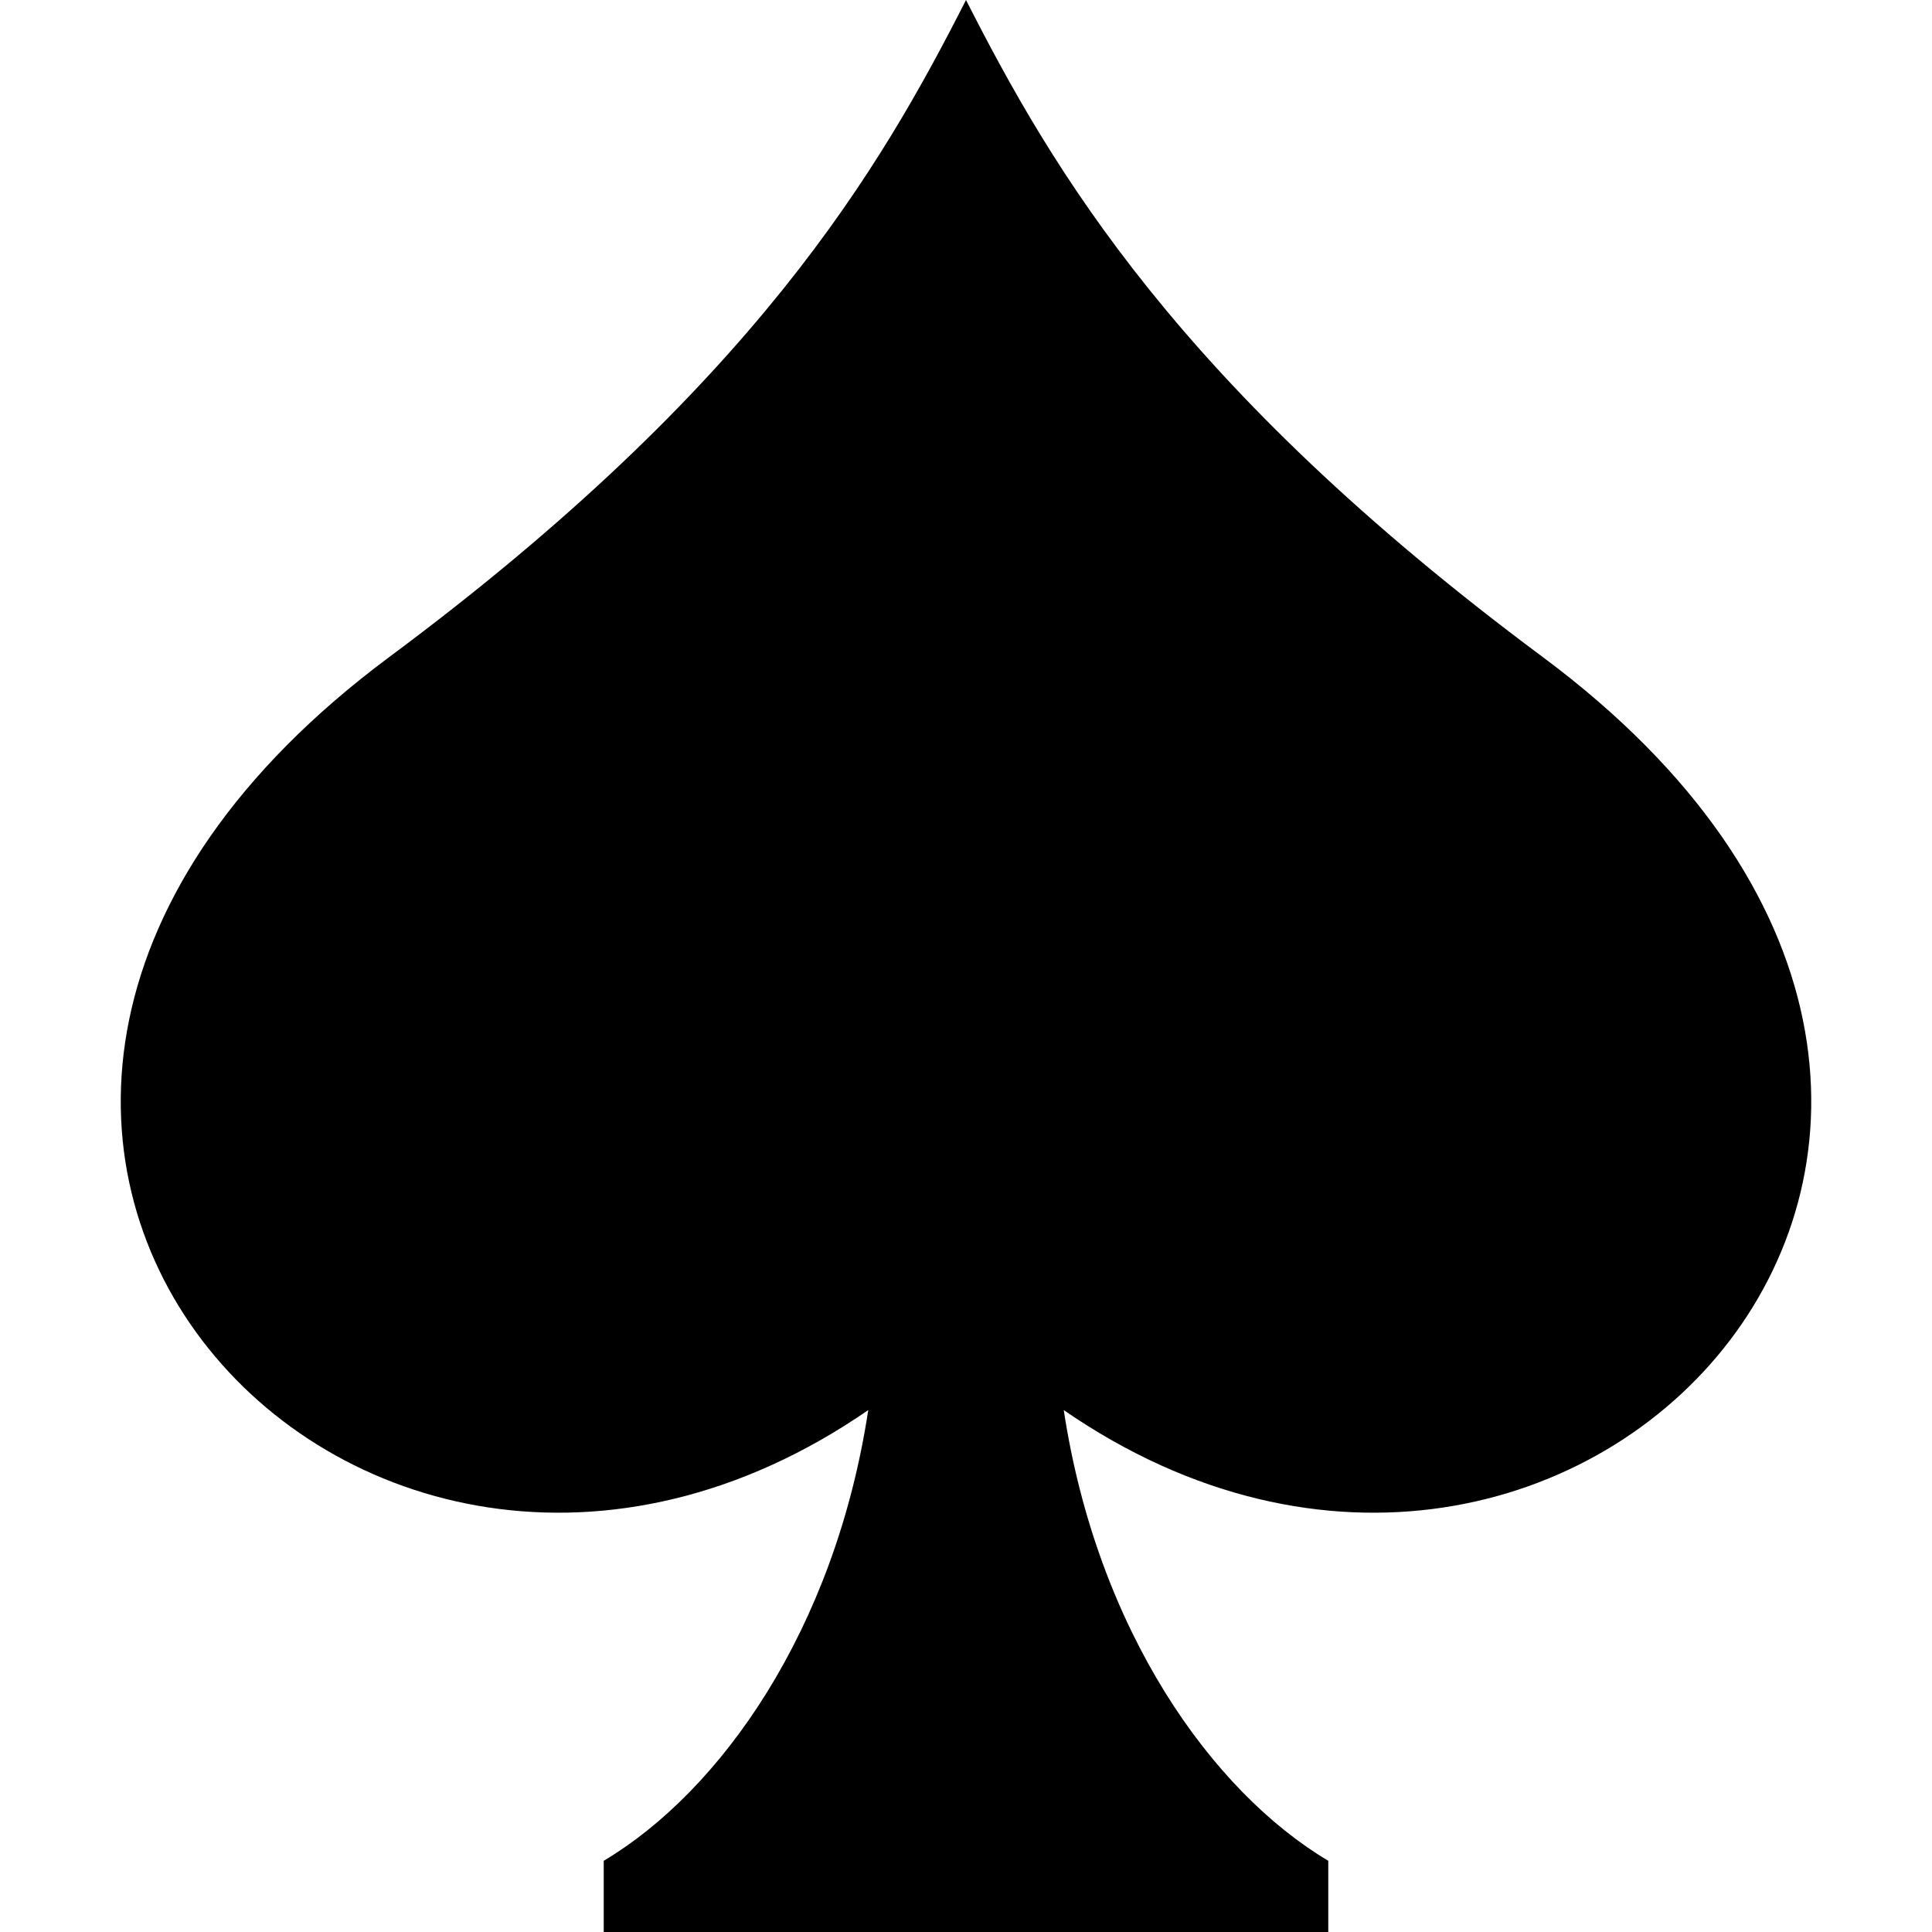
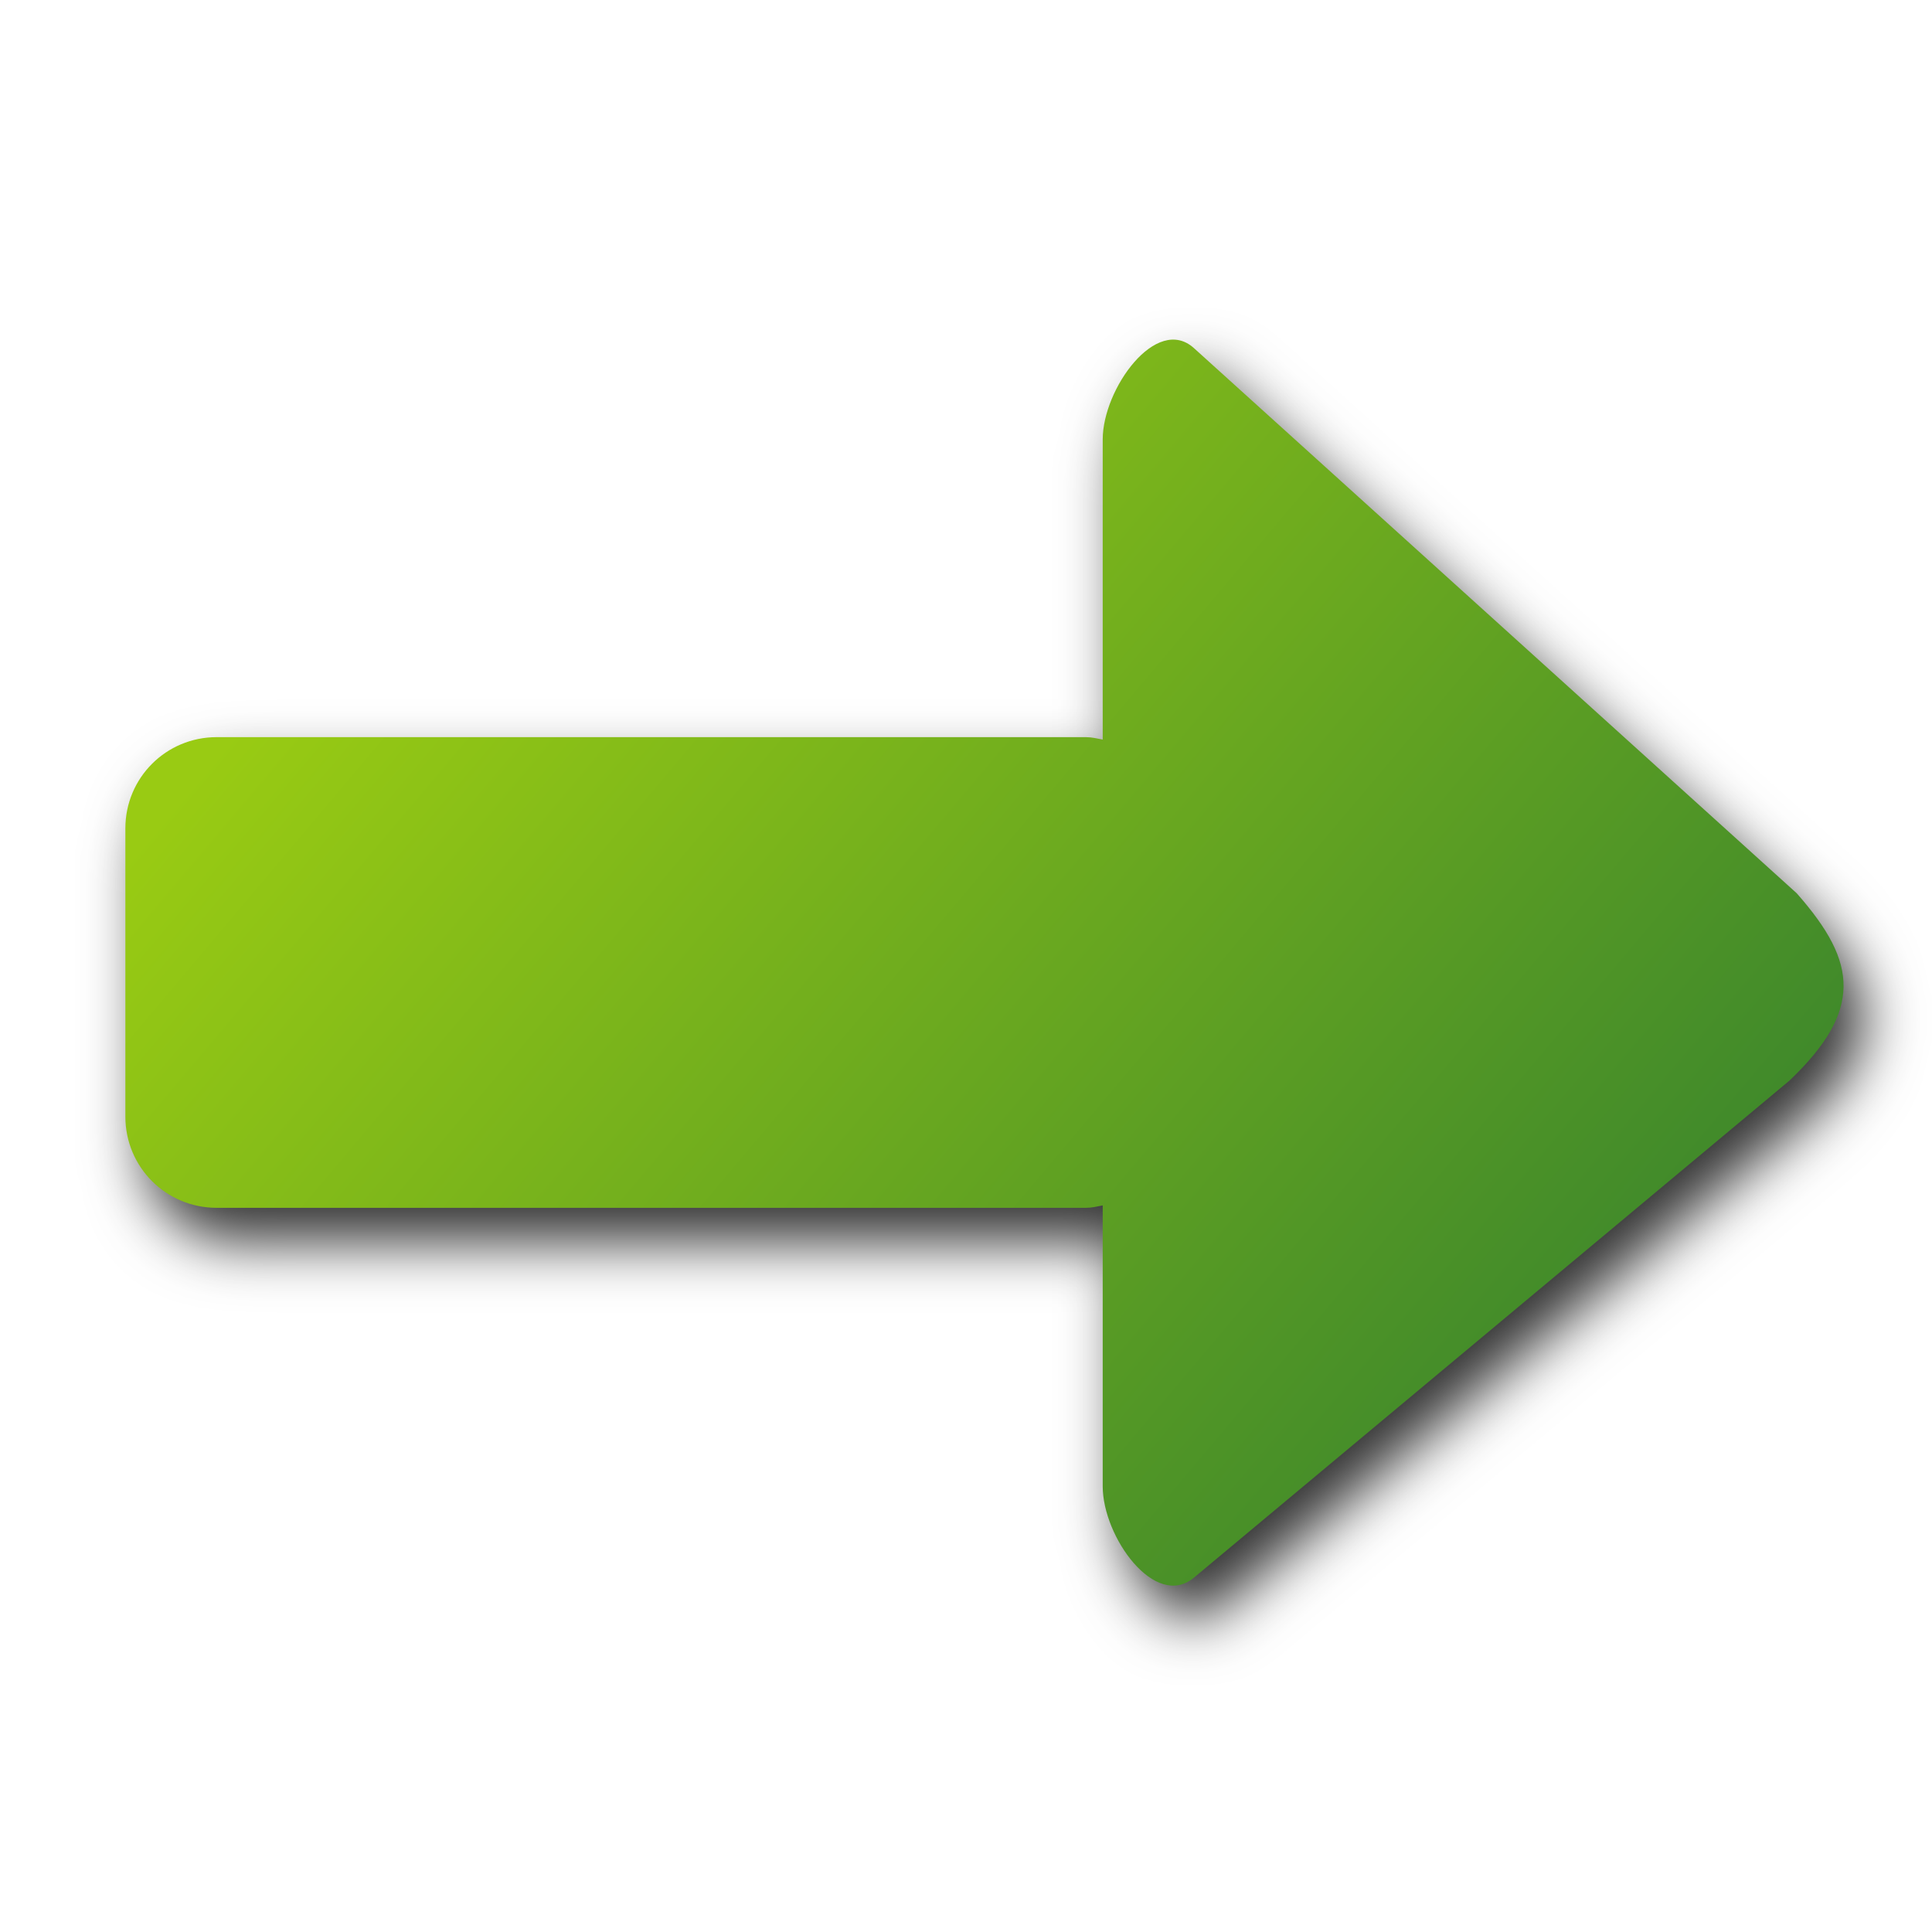
- <svg xmlns="http://www.w3.org/2000/svg" version="1.1" id="Capa_1" x="0px" y="0px" width="512px" height="512px" viewBox="0 0 512 512" enable-background="new 0 0 512 512" xml:space="preserve">
-   <path d="M408.785,174.075C312.002,102.146,278.652,44.566,256.002,0.001l0,0C256,0.001,256,0,256,0v0.001  c-22.648,44.565-56,102.146-152.783,174.074c-165.018,122.643-9.688,293.834,126.879,199.612  c-8.898,58.465-39.265,101.086-70.104,119.44V512H256h96.008v-18.87c-30.841-18.354-61.205-60.977-70.105-119.442  C418.47,467.911,573.802,296.718,408.785,174.075z" />
+ <svg xmlns="http://www.w3.org/2000/svg" xmlns:xlink="http://www.w3.org/1999/xlink" width="64px" height="64px" id="svg2816" version="1.1">
+   <defs id="defs2818">
+     <linearGradient id="linearGradient2815">
+       <stop style="stop-color:#37832d;stop-opacity:1;" offset="0" id="stop2817" />
+       <stop style="stop-color:#99cb13;stop-opacity:1;" offset="1" id="stop2819" />
+     </linearGradient>
+     <linearGradient xlink:href="#linearGradient2815" id="linearGradient2821" x1="42.945" y1="13.116" x2="16.624" y2="44.298" gradientUnits="userSpaceOnUse" gradientTransform="matrix(0,1.272761,-1.272761,0,71.84821,-6.126152)" />
+     <filter id="filter3626">
+       <feGaussianBlur stdDeviation="0.982" id="feGaussianBlur3628" />
+     </filter>
+   </defs>
+   <g id="layer1">
+     <path id="path3622" d="M 34.09,4.547 C 33.122,4.532 32.162,5.063 30.988,6.098 L 12.93,26.064 c -1.123,1.242 1.348,3.023 3.023,3.023 l 9.943,0 c -0.035,0.185 -0.08,0.361 -0.08,0.557 l 0,28.796 c 0,1.675 1.348,3.023 3.023,3.023 l 9.546,0 c 1.675,0 3.023,-1.348 3.023,-3.023 l 0,-28.796 c 0,-0.196 -0.044,-0.372 -0.08,-0.557 l 9.307,0 c 1.675,0 4.096,-1.737 3.023,-3.023 L 37.192,6.337 C 36.035,5.122 35.058,4.562 34.09,4.547 z" style="opacity:0.8;fill:#000000;fill-opacity:1;stroke:none;filter:url(#filter3626)" transform="matrix(0,1,-1,0,66.2905,-0.2809242)" />
+     <path style="fill:url(#linearGradient2821);fill-opacity:1;stroke:none" d="m 61.07,32.693 c 0.015,-0.968 -0.516,-1.928 -1.551,-3.102 L 39.552,11.533 c -1.242,-1.123 -3.023,1.348 -3.023,3.023 l 0,9.943 c -0.185,-0.035 -0.361,-0.08 -0.557,-0.08 l -28.796,0 c -1.675,0 -3.023,1.348 -3.023,3.023 l 0,9.546 c 0,1.675 1.348,3.023 3.023,3.023 l 28.796,0 c 0.196,0 0.372,-0.044 0.557,-0.08 l 0,9.307 c 0,1.675 1.737,4.096 3.023,3.023 L 59.28,35.795 c 1.214,-1.157 1.775,-2.134 1.79,-3.102 z" id="rect2826" />
+   </g>
</svg>
